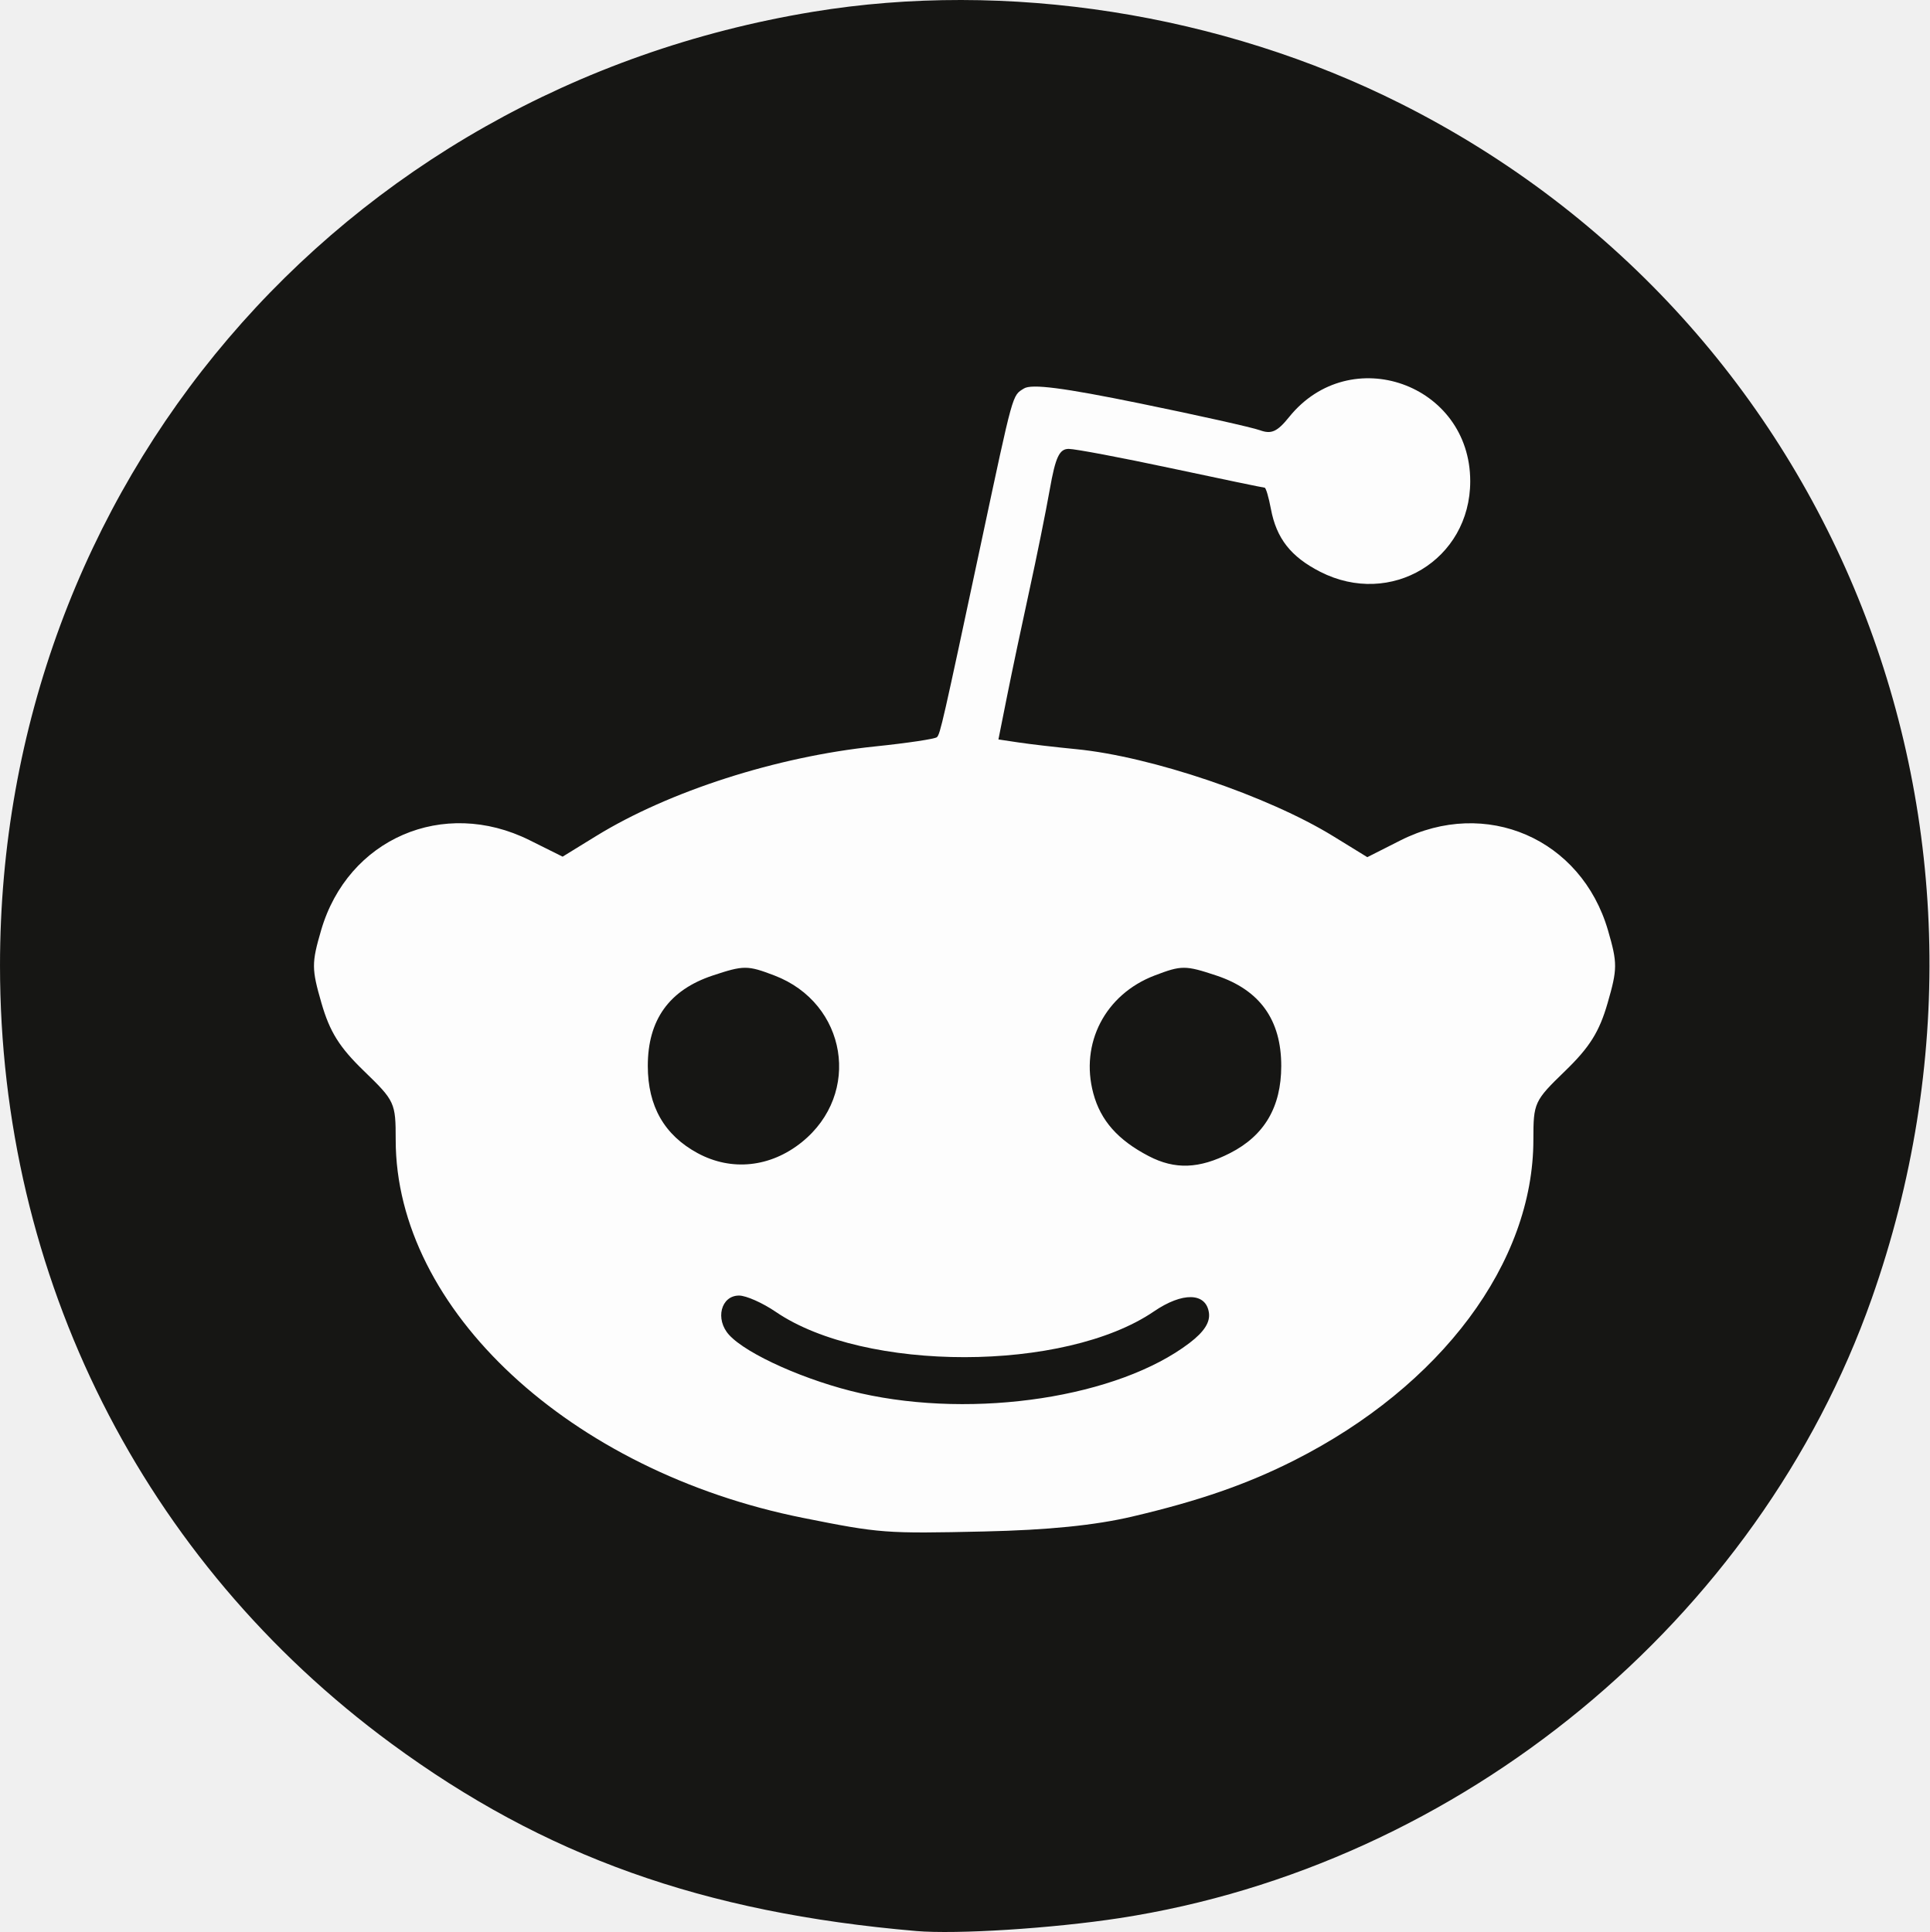
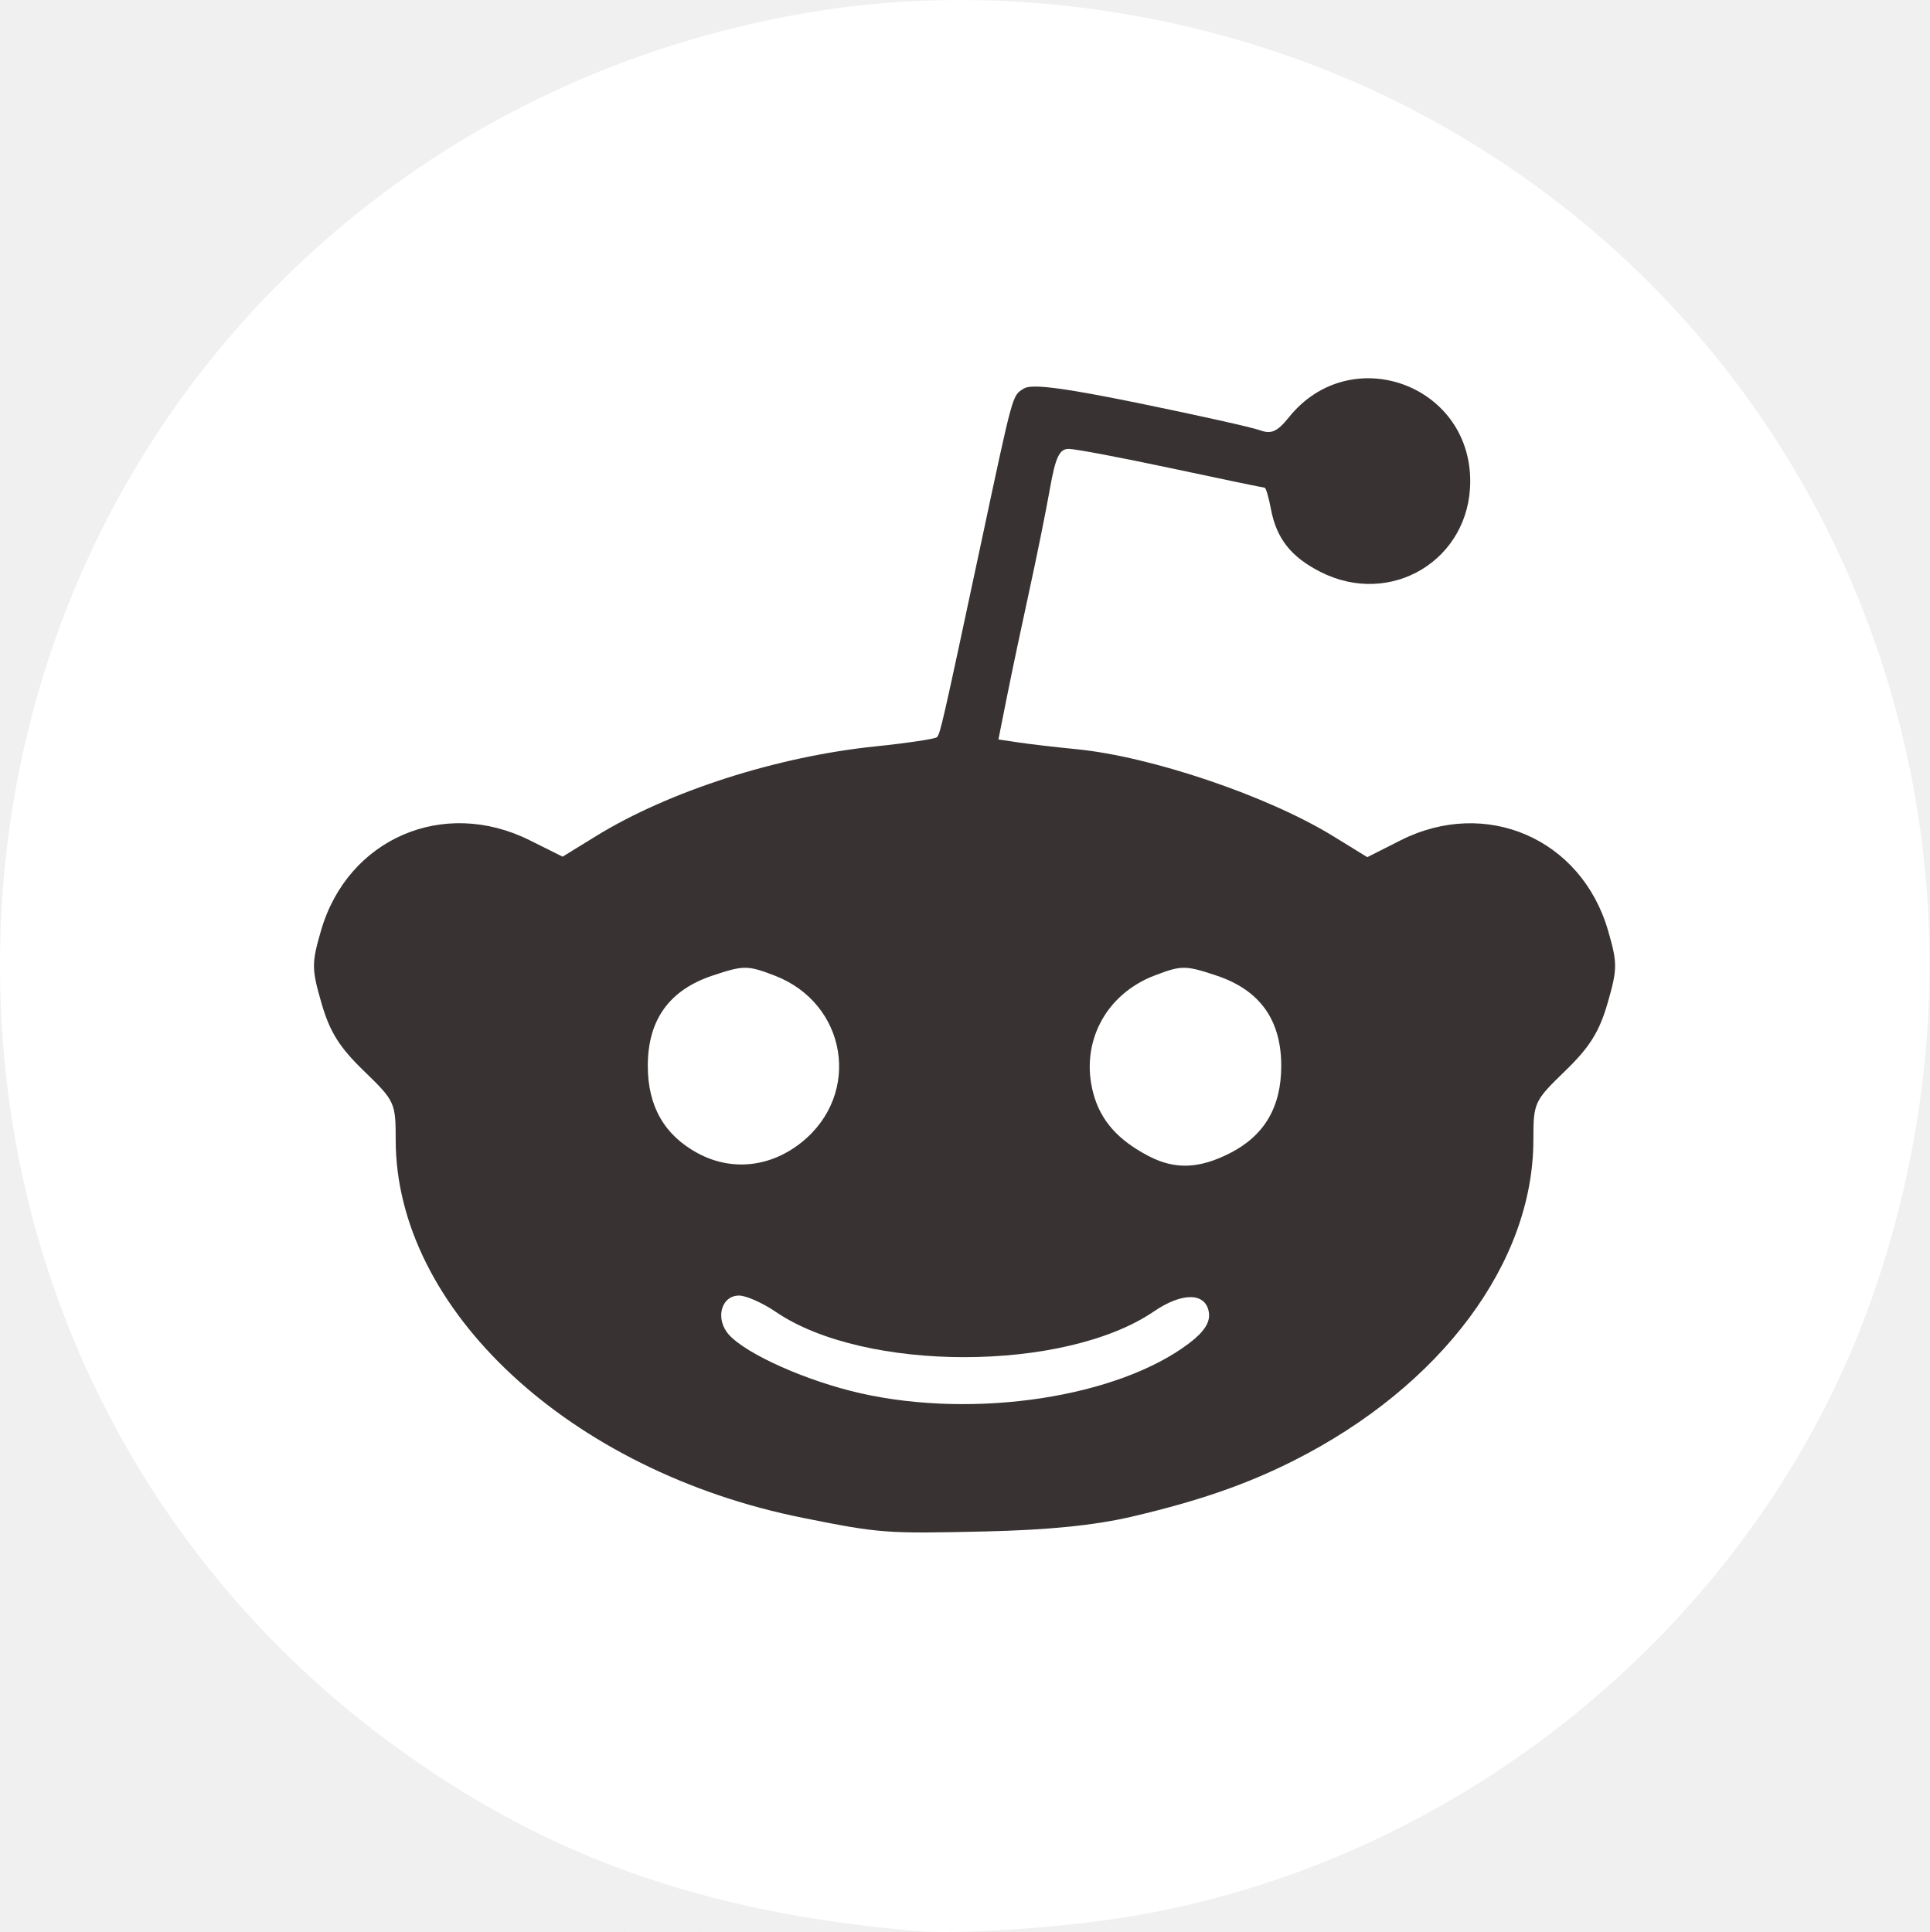
<svg xmlns="http://www.w3.org/2000/svg" width="49.351mm" height="49.423mm" viewBox="0 0 174.865 175.122" id="svg2" version="1.1">
  <defs id="defs4" />
  <g id="layer2" transform="translate(-0.4684983,0.160814)" style="display:inline">
-     <path style="fill:#161614;fill-opacity:1" d="M 83.489,174.871 C 64.148,173.21 49.79,168.079 35.92,157.873 13.419,141.314 0.468,115.556 0.468,87.362 c 0,-43.417 30.621,-79.355 73.66,-86.451 17.568,-2.897 37.024,0.144 53.299,8.329 39.567,19.9 57.651,65.79 42.675,108.293 -10.282,29.18 -37.275,51.421 -68.171,56.17 -6.078,0.934 -14.762,1.485 -18.441,1.169 z" id="path4245" />
+     <path style="fill:#fff;fill-opacity:1" d="M 83.489,174.871 C 64.148,173.21 49.79,168.079 35.92,157.873 13.419,141.314 0.468,115.556 0.468,87.362 c 0,-43.417 30.621,-79.355 73.66,-86.451 17.568,-2.897 37.024,0.144 53.299,8.329 39.567,19.9 57.651,65.79 42.675,108.293 -10.282,29.18 -37.275,51.421 -68.171,56.17 -6.078,0.934 -14.762,1.485 -18.441,1.169 z" id="path4245" />
  </g>
  <g id="layer3" style="display:inline">
-     <path style="display:inline;fill:#fdfdfd;fill-opacity:1" d="m 83.018,175.064 c -55.345,0.039 -27.673,0.019 0,0 z m 19.626,-37.606 c 6.02,-1.412 10.379,-2.926 14.659,-5.091 13.322,-6.739 21.663,-17.925 21.663,-29.055 0,-3.365 0.072,-3.521 2.877,-6.236 2.226,-2.155 3.097,-3.547 3.85,-6.153 0.897,-3.105 0.899,-3.621 0.037,-6.588 -2.42,-8.323 -11.075,-12.073 -18.821,-8.154 l -2.994,1.515 -3.085,-1.898 c -5.933,-3.651 -16.486,-7.226 -23.29,-7.891 -1.864,-0.182 -4.215,-0.455 -5.223,-0.607 l -1.833,-0.275 0.787,-3.941 c 0.433,-2.168 1.335,-6.446 2.005,-9.507 0.67,-3.061 1.509,-7.213 1.865,-9.227 0.514,-2.911 0.865,-3.661 1.712,-3.661 0.586,0 4.774,0.791 9.307,1.758 4.533,0.967 8.336,1.758 8.45,1.758 0.114,0 0.37,0.866 0.568,1.924 0.502,2.677 1.807,4.34 4.471,5.7 6.396,3.263 13.594,-1.085 13.594,-8.21 0,-8.828 -10.885,-12.683 -16.416,-5.815 -1.069,1.327 -1.605,1.571 -2.636,1.196 -0.712,-0.259 -5.602,-1.352 -10.867,-2.43 -6.973,-1.427 -9.834,-1.795 -10.532,-1.354 -1.067,0.673 -0.929,0.176 -3.87,13.968 -3.497,16.405 -3.708,17.334 -4.01,17.635 -0.159,0.159 -2.688,0.538 -5.62,0.841 -8.894,0.92 -18.668,4.061 -25.258,8.115 l -3.047,1.875 -2.992,-1.491 c -7.811,-3.892 -16.48,-0.141 -18.899,8.178 -0.863,2.967 -0.86,3.483 0.037,6.588 0.753,2.606 1.624,3.999 3.85,6.153 2.804,2.715 2.877,2.871 2.877,6.236 0,15.375 15.801,30.047 36.908,34.27 6.992,1.399 7.467,1.435 16.403,1.234 5.84,-0.131 10.051,-0.556 13.474,-1.359 z M 78.005,126.293 c -4.847,-1.091 -10.329,-3.526 -11.936,-5.301 -1.281,-1.415 -0.733,-3.559 0.909,-3.559 0.64,0 2.138,0.665 3.329,1.478 8.043,5.491 26.194,5.471 34.265,-0.037 2.599,-1.774 4.727,-1.725 4.989,0.115 0.123,0.866 -0.429,1.727 -1.758,2.741 -6.453,4.922 -19.4,6.905 -29.798,4.564 z m -14.784,-21.769 c -3.018,-1.638 -4.51,-4.25 -4.513,-7.9 -0.003,-4.183 1.94,-6.891 5.888,-8.202 2.809,-0.933 3.145,-0.933 5.59,5.5e-4 6.579,2.513 7.925,10.72 2.478,15.107 -2.839,2.286 -6.375,2.658 -9.442,0.994 z m 40.887,0.27 c -2.797,-1.455 -4.36,-3.223 -5.022,-5.68 -1.224,-4.546 1.08,-8.983 5.552,-10.691 2.445,-0.934 2.78,-0.934 5.59,-5.5e-4 3.947,1.311 5.891,4.018 5.888,8.202 -0.003,3.716 -1.525,6.307 -4.638,7.896 -2.8,1.429 -4.993,1.51 -7.369,0.274 z" id="path4245-1" />
+     <path style="display:inline;fill:#383232;fill-opacity:1" d="m 83.018,175.064 c -55.345,0.039 -27.673,0.019 0,0 z m 19.626,-37.606 c 6.02,-1.412 10.379,-2.926 14.659,-5.091 13.322,-6.739 21.663,-17.925 21.663,-29.055 0,-3.365 0.072,-3.521 2.877,-6.236 2.226,-2.155 3.097,-3.547 3.85,-6.153 0.897,-3.105 0.899,-3.621 0.037,-6.588 -2.42,-8.323 -11.075,-12.073 -18.821,-8.154 l -2.994,1.515 -3.085,-1.898 c -5.933,-3.651 -16.486,-7.226 -23.29,-7.891 -1.864,-0.182 -4.215,-0.455 -5.223,-0.607 l -1.833,-0.275 0.787,-3.941 c 0.433,-2.168 1.335,-6.446 2.005,-9.507 0.67,-3.061 1.509,-7.213 1.865,-9.227 0.514,-2.911 0.865,-3.661 1.712,-3.661 0.586,0 4.774,0.791 9.307,1.758 4.533,0.967 8.336,1.758 8.45,1.758 0.114,0 0.37,0.866 0.568,1.924 0.502,2.677 1.807,4.34 4.471,5.7 6.396,3.263 13.594,-1.085 13.594,-8.21 0,-8.828 -10.885,-12.683 -16.416,-5.815 -1.069,1.327 -1.605,1.571 -2.636,1.196 -0.712,-0.259 -5.602,-1.352 -10.867,-2.43 -6.973,-1.427 -9.834,-1.795 -10.532,-1.354 -1.067,0.673 -0.929,0.176 -3.87,13.968 -3.497,16.405 -3.708,17.334 -4.01,17.635 -0.159,0.159 -2.688,0.538 -5.62,0.841 -8.894,0.92 -18.668,4.061 -25.258,8.115 l -3.047,1.875 -2.992,-1.491 c -7.811,-3.892 -16.48,-0.141 -18.899,8.178 -0.863,2.967 -0.86,3.483 0.037,6.588 0.753,2.606 1.624,3.999 3.85,6.153 2.804,2.715 2.877,2.871 2.877,6.236 0,15.375 15.801,30.047 36.908,34.27 6.992,1.399 7.467,1.435 16.403,1.234 5.84,-0.131 10.051,-0.556 13.474,-1.359 z M 78.005,126.293 c -4.847,-1.091 -10.329,-3.526 -11.936,-5.301 -1.281,-1.415 -0.733,-3.559 0.909,-3.559 0.64,0 2.138,0.665 3.329,1.478 8.043,5.491 26.194,5.471 34.265,-0.037 2.599,-1.774 4.727,-1.725 4.989,0.115 0.123,0.866 -0.429,1.727 -1.758,2.741 -6.453,4.922 -19.4,6.905 -29.798,4.564 z m -14.784,-21.769 c -3.018,-1.638 -4.51,-4.25 -4.513,-7.9 -0.003,-4.183 1.94,-6.891 5.888,-8.202 2.809,-0.933 3.145,-0.933 5.59,5.5e-4 6.579,2.513 7.925,10.72 2.478,15.107 -2.839,2.286 -6.375,2.658 -9.442,0.994 z m 40.887,0.27 c -2.797,-1.455 -4.36,-3.223 -5.022,-5.68 -1.224,-4.546 1.08,-8.983 5.552,-10.691 2.445,-0.934 2.78,-0.934 5.59,-5.5e-4 3.947,1.311 5.891,4.018 5.888,8.202 -0.003,3.716 -1.525,6.307 -4.638,7.896 -2.8,1.429 -4.993,1.51 -7.369,0.274 z" id="path4245-1" />
  </g>
</svg>
